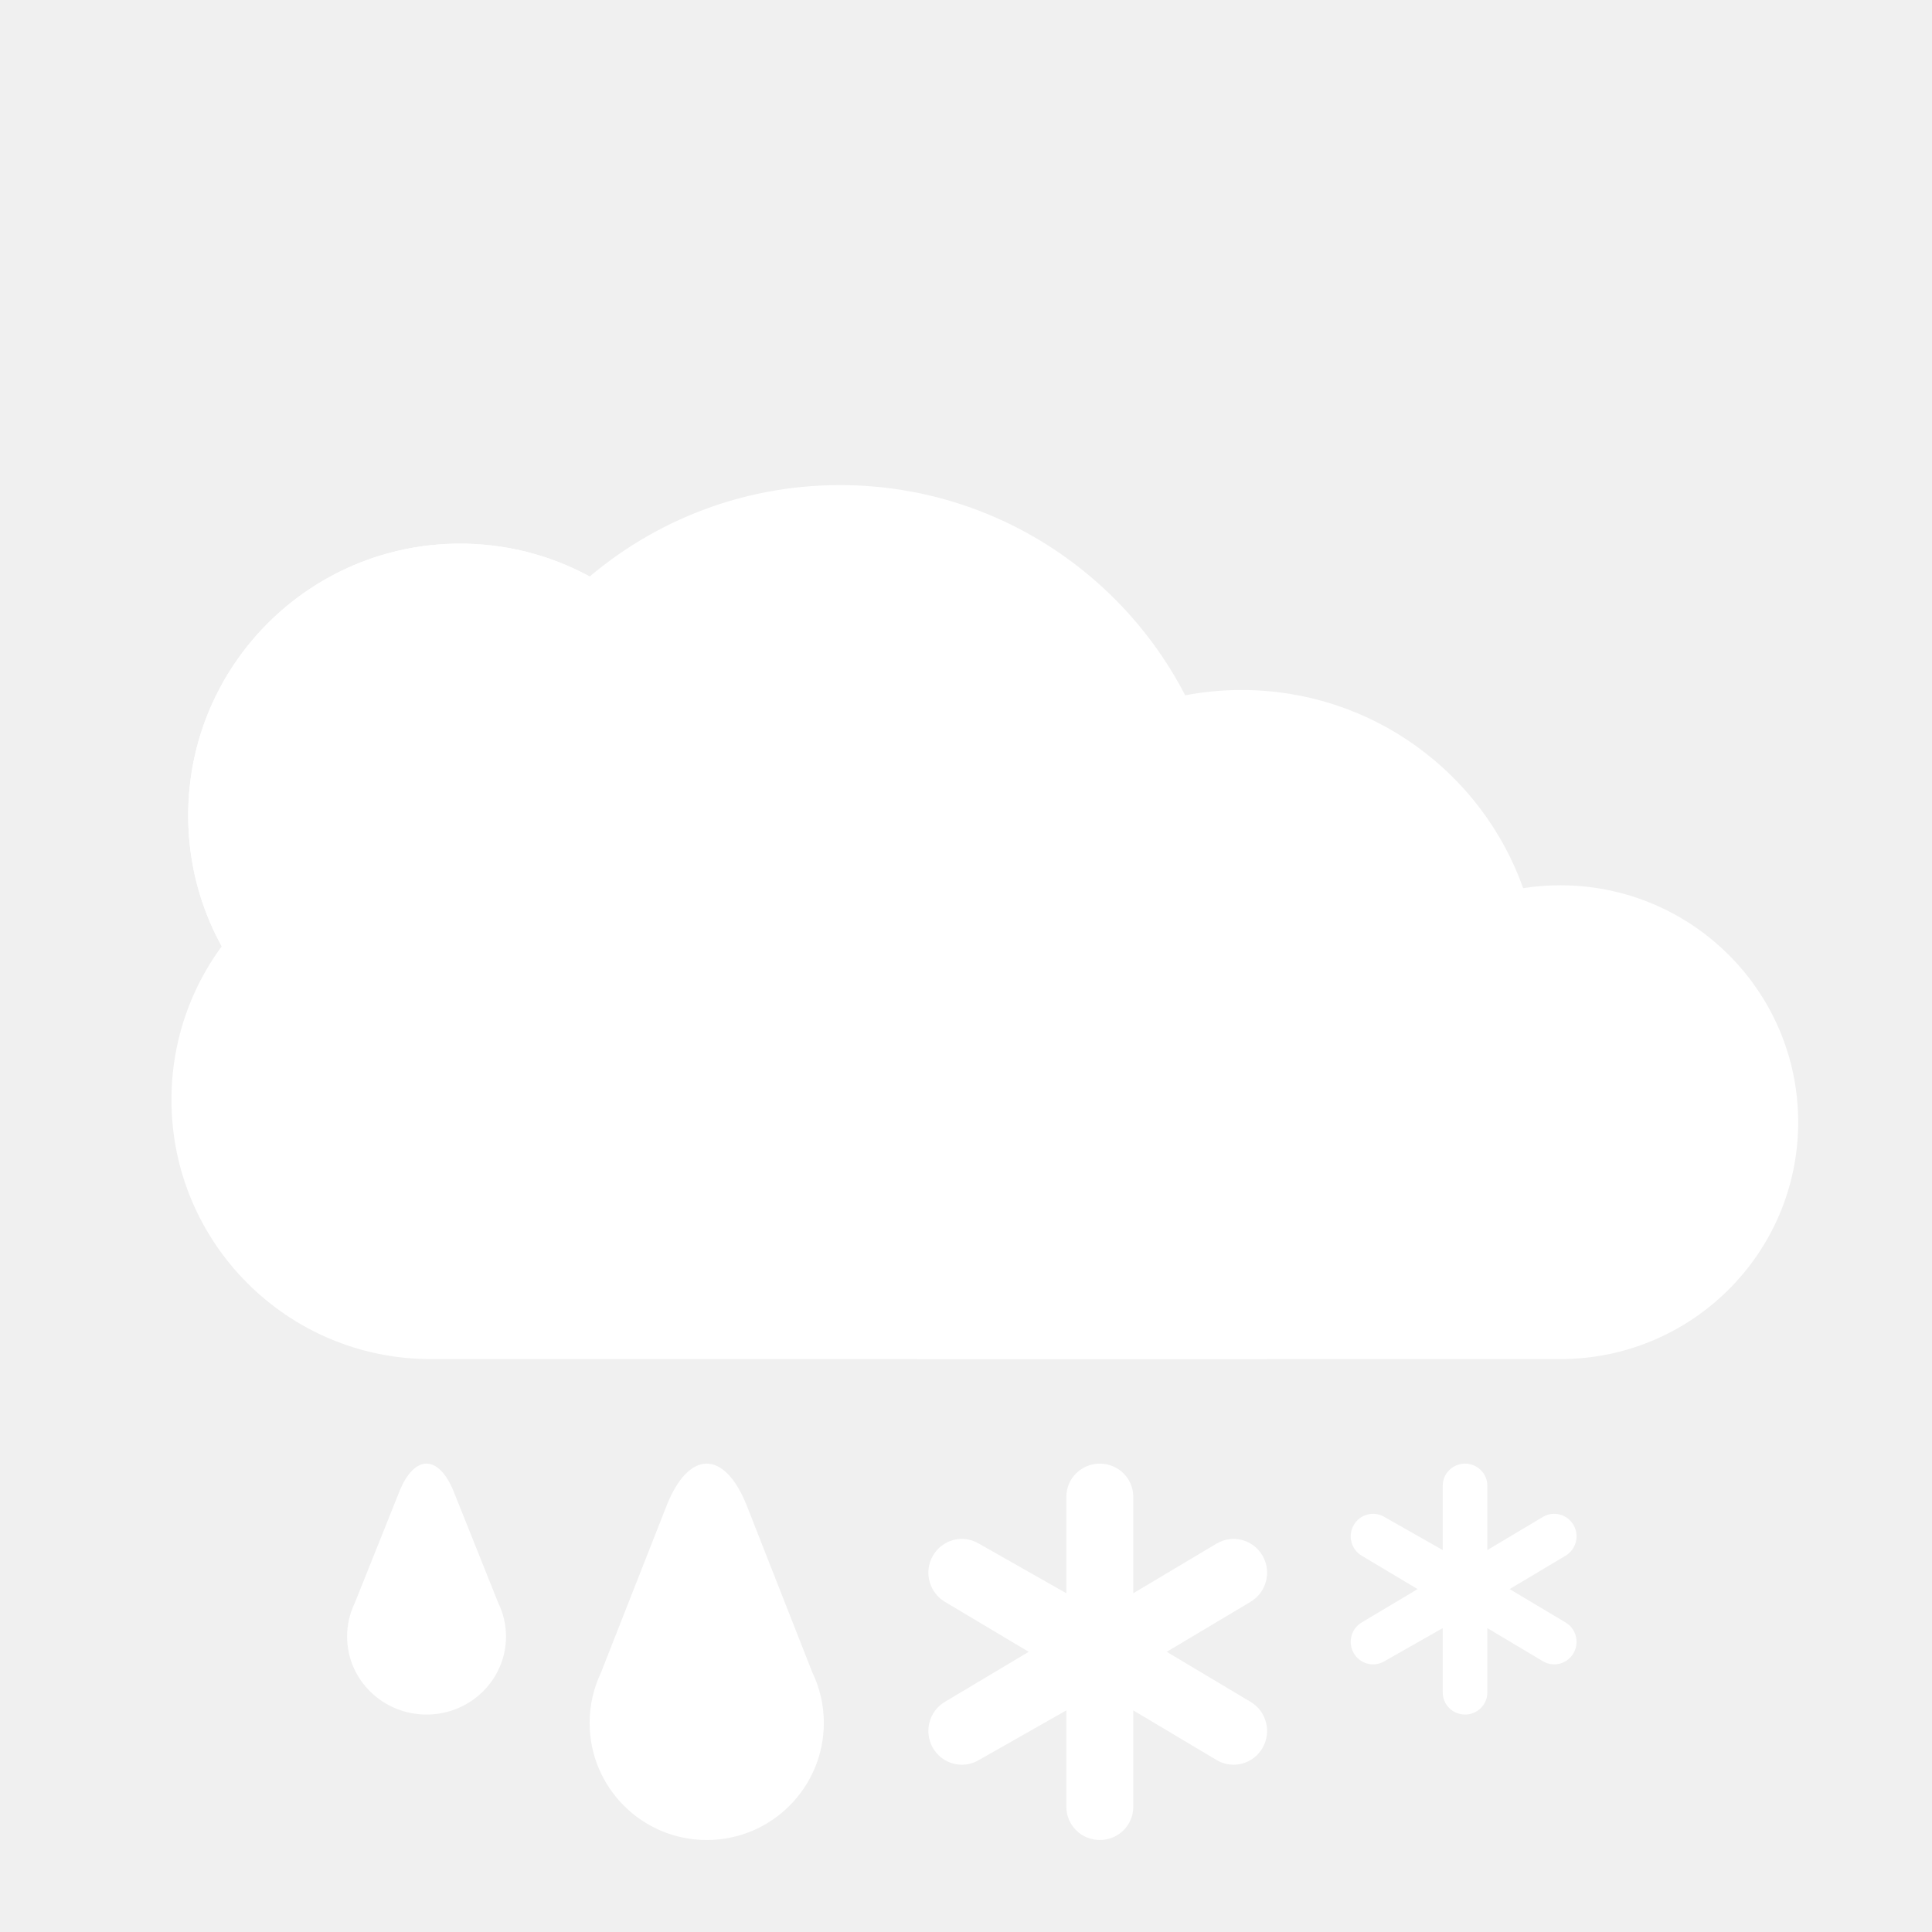
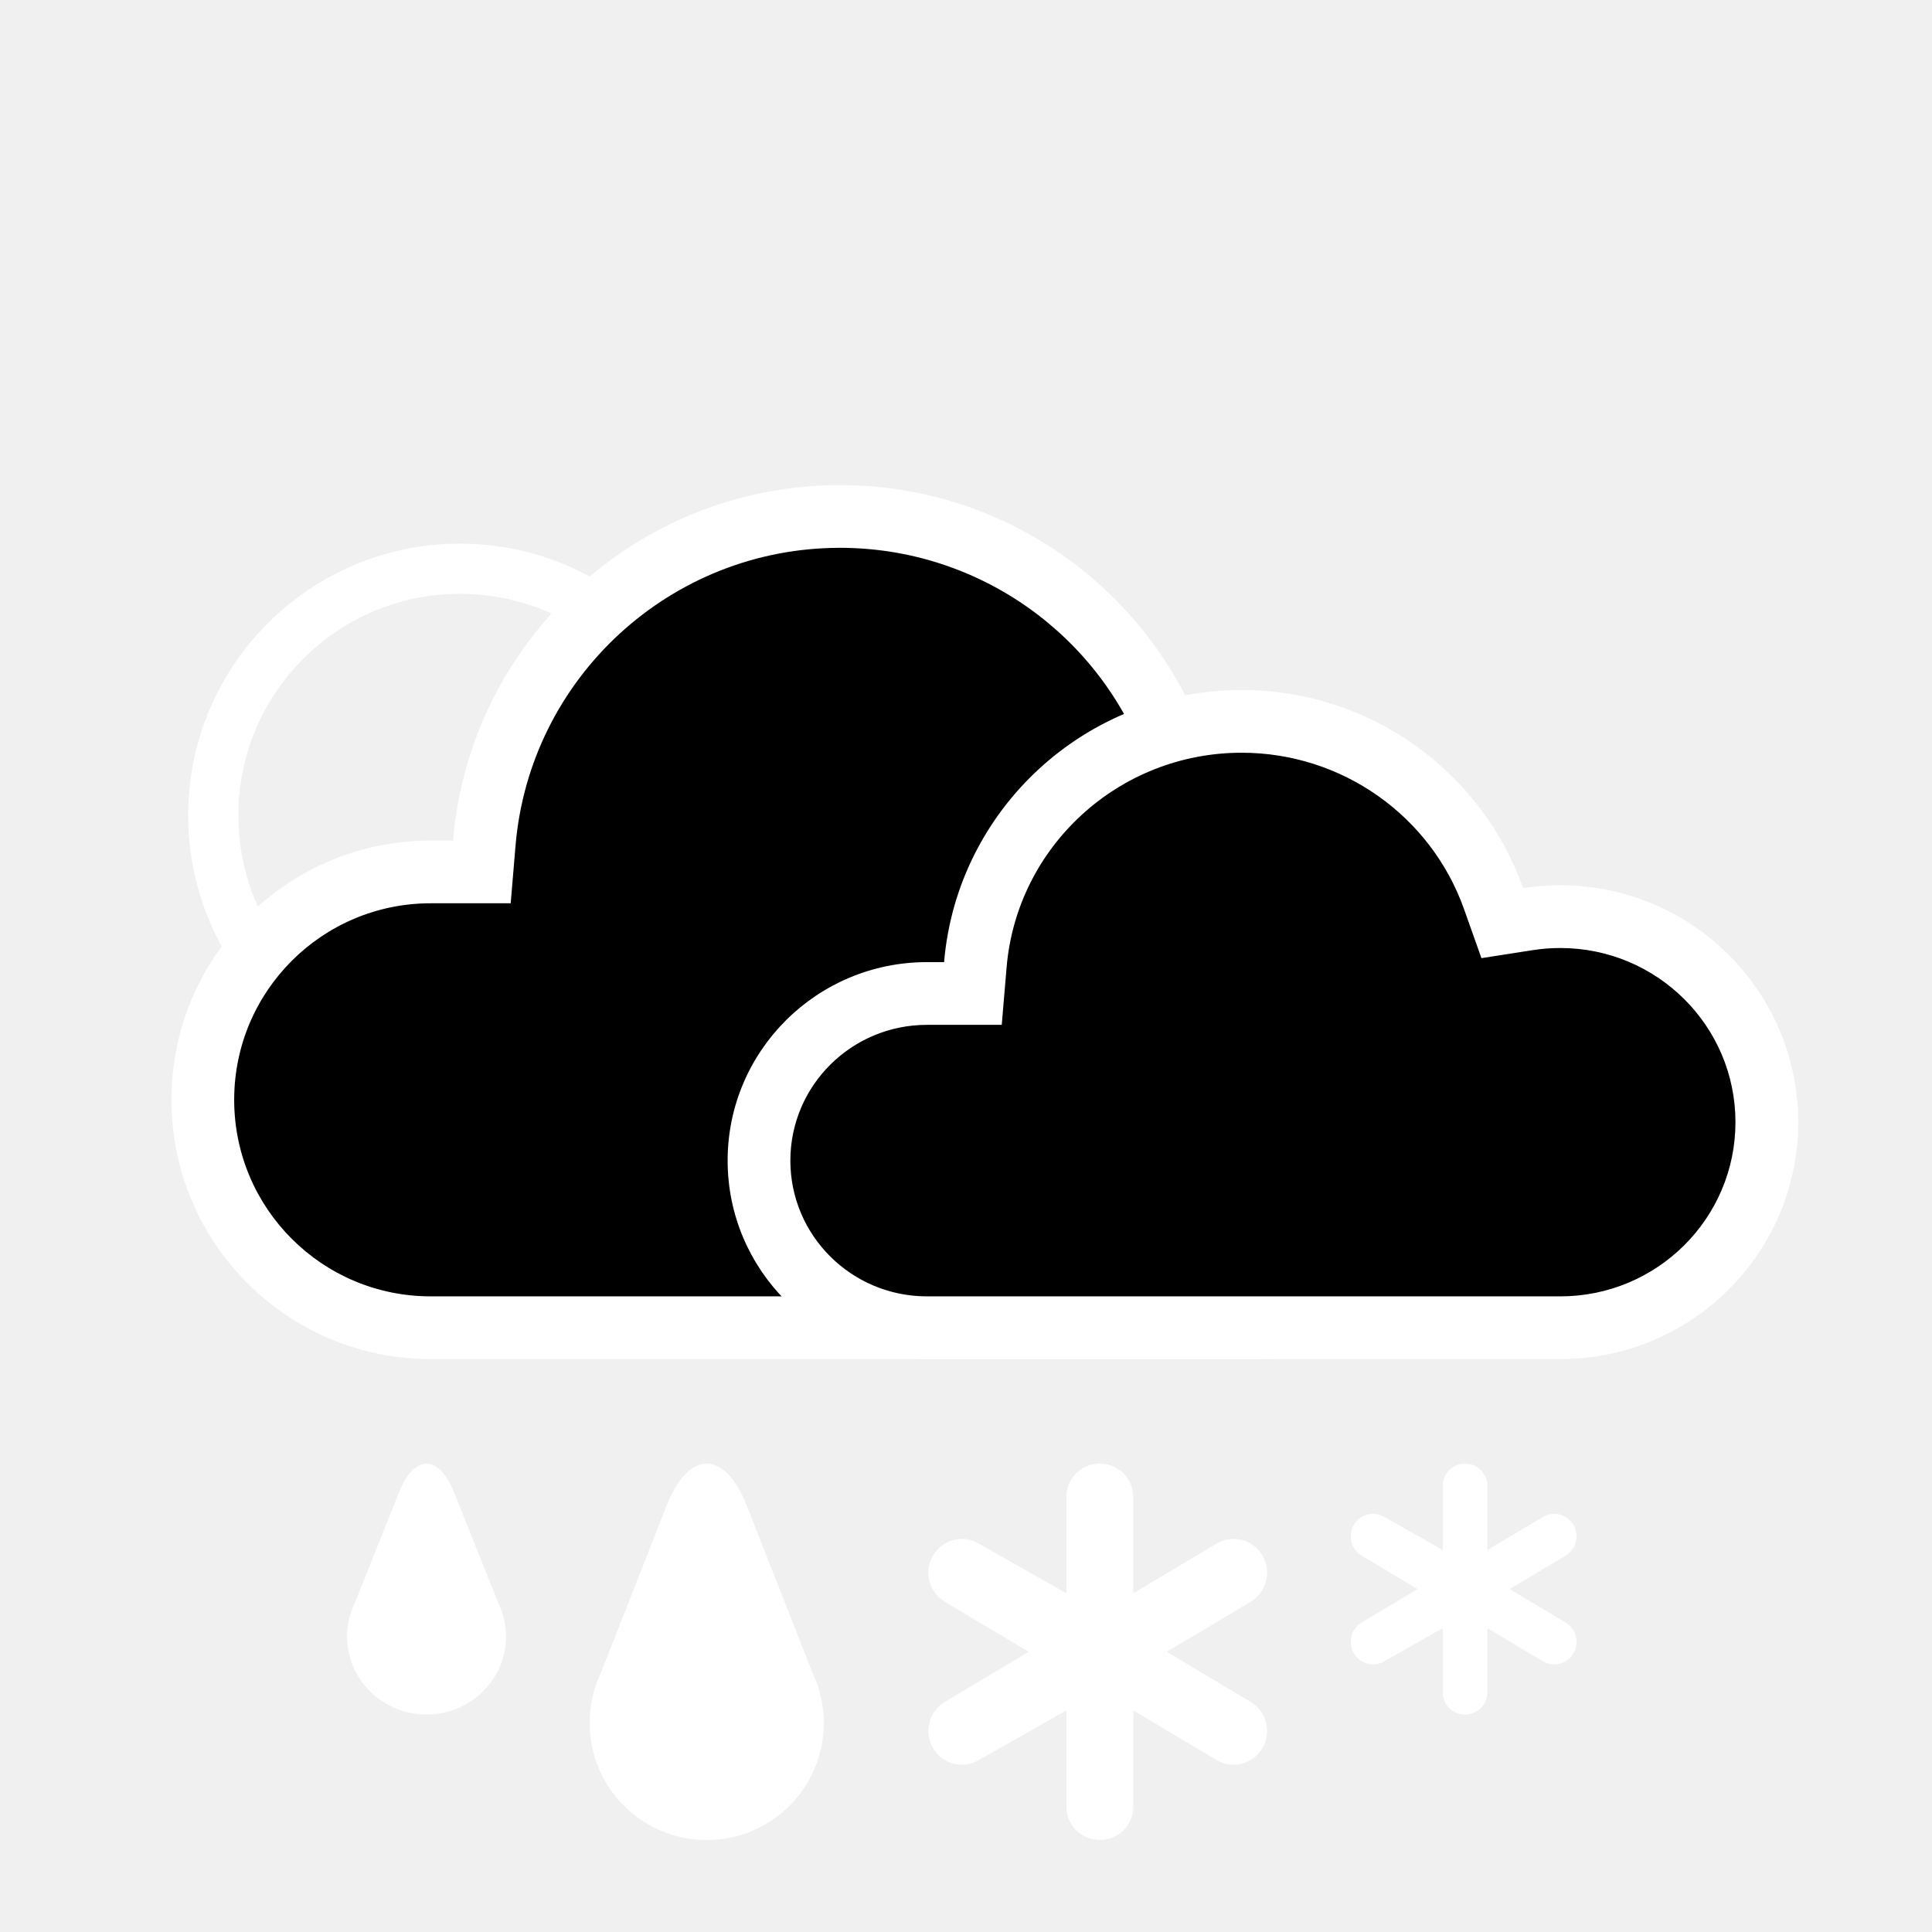
<svg xmlns="http://www.w3.org/2000/svg" width="512" height="512" viewBox="25 25 462 462">
  <g fill="none" fill-rule="evenodd">
    <g fill-rule="nonzero">
-       <path d="M135 285c-35.899 0-65-29.101-65-65s29.101-65 65-65 65 29.101 65 65-29.101 65-65 65z" fill="#FFF" />
+       <path d="M135 285c-35.899 0-65-29.101-65-65s29.101-65 65-65 65 29.101 65 65-29.101 65-65 65z" fill="none" />
      <path d="M135 273c29.271 0 53-23.729 53-53s-23.729-53-53-53-53 23.729-53 53 23.729 53 53 53zm0 12c-35.899 0-65-29.101-65-65s29.101-65 65-65 65 29.101 65 65-29.101 65-65 65z" fill="#FFF" />
    </g>
-     <path d="M225.87 146c-45.752 0-83.754 35.117-87.558 80.418l-.385 4.582h-9.924C96.516 231 71 256.517 71 288c0 31.485 25.518 57 57.003 57H325c38.108 0 69-30.892 69-69 0-38.108-30.892-69-69-69-3.636 0-7.234.28-10.775.836l-4.103.643-1.385-3.916C296.425 169.747 263.407 146 225.871 146z" fill="#FFF" />
+     <path d="M225.87 146c-45.752 0-83.754 35.117-87.558 80.418l-.385 4.582h-9.924C96.516 231 71 256.517 71 288c0 31.485 25.518 57 57.003 57H325c38.108 0 69-30.892 69-69 0-38.108-30.892-69-69-69-3.636 0-7.234.28-10.775.836l-4.103.643-1.385-3.916C296.425 169.747 263.407 146 225.871 146z" fill="#000" />
    <path d="M225.87 156c-40.542 0-74.223 31.123-77.593 71.255L147.122 241h-19.119C102.039 241 81 262.04 81 288c0 25.962 21.04 47 47.003 47H325c32.585 0 59-26.415 59-59s-26.415-59-59-59c-3.117 0-6.198.24-9.226.715l-12.31 1.93-4.155-11.748C288.4 177.046 259.137 156 225.871 156zm0-15c40.431 0 74.827 25.83 87.581 61.896A74.52 74.52 0 0 1 325 202c40.87 0 74 33.13 74 74s-33.13 74-74 74H128.003C93.76 350 66 322.25 66 288c0-34.242 27.751-62 62.003-62h5.326c3.998-47.608 43.907-85 92.542-85z" fill="#FFF" fill-rule="nonzero" />
-     <path d="M321.459 193.644c-35.1 0-64.256 27.009-67.174 61.85l-.295 3.525h-7.614c-24.157 0-43.732 19.625-43.732 43.84 0 24.215 19.577 43.839 43.732 43.839h151.133c29.236 0 52.936-23.76 52.936-53.07 0-29.308-23.7-53.068-52.936-53.068-2.79 0-5.55.216-8.266.643l-3.148.494-1.062-3.011c-9.446-26.778-34.777-45.042-63.574-45.042z" fill="#FFF" />
+     <path d="M321.459 193.644c-35.1 0-64.256 27.009-67.174 61.85l-.295 3.525h-7.614c-24.157 0-43.732 19.625-43.732 43.84 0 24.215 19.577 43.839 43.732 43.839h151.133c29.236 0 52.936-23.76 52.936-53.07 0-29.308-23.7-53.068-52.936-53.068-2.79 0-5.55.216-8.266.643l-3.148.494-1.062-3.011c-9.446-26.778-34.777-45.042-63.574-45.042z" fill="#000" />
    <path d="M321.904 205c-29.377 0-53.76 22.437-56.196 51.332l-1.16 13.74h-17.882c-18.06 0-32.666 14.546-32.666 32.464C214 320.455 228.609 335 246.666 335h151.445C421.26 335 440 316.338 440 293.35c0-22.99-18.74-41.651-41.889-41.651-2.22 0-4.412.17-6.565.506l-12.287 1.917-4.161-11.718C367.205 220.178 346.012 205 321.904 205zm0-15c31.081 0 57.524 19.774 67.329 47.384a57.552 57.552 0 0 1 8.878-.685c31.419 0 56.889 25.363 56.889 56.65C455 324.637 429.53 350 398.111 350H246.666C220.341 350 199 328.755 199 302.536c0-26.214 21.334-47.464 47.666-47.464h4.095C253.834 218.626 284.514 190 321.904 190z" fill="#FFF" fill-rule="nonzero" />
    <g fill="#FFF">
      <path d="M222 437.014C222 452.47 209.464 465 194 465s-28-12.53-28-27.986c0-4.282.962-8.34 2.683-11.969l15.68-39.894c5.318-13.53 13.936-13.54 19.257 0l15.607 39.706A27.863 27.863 0 0 1 222 437.014zm-76-20.671c0 10.304-8.507 18.657-19 18.657s-19-8.353-19-18.657c0-2.855.653-5.56 1.82-7.98l10.641-26.596c3.608-9.02 9.456-9.026 13.067 0l10.59 26.471a18.306 18.306 0 0 1 1.882 8.105z" />
      <path d="M380.667 395.667l13.328-7.945c2.552-1.486 5.816-.604 7.29 1.97 1.473 2.575.598 5.867-1.954 7.354L386 405l13.33 7.954c2.553 1.487 3.428 4.779 1.954 7.354-1.473 2.574-4.737 3.456-7.29 1.97l-13.327-7.945v15.392c0 2.913-2.388 5.275-5.334 5.275-2.945 0-5.333-2.362-5.333-5.275v-15.392l-13.995 7.945c-2.552 1.486-5.816.604-7.29-1.97-1.473-2.575-.598-5.867 1.954-7.354L364 405l-13.33-7.954c-2.553-1.487-3.428-4.779-1.954-7.354 1.473-2.574 4.737-3.456 7.29-1.97L370 395.667v-15.392c0-2.913 2.388-5.275 5.333-5.275 2.946 0 5.334 2.362 5.334 5.275v15.392zM296 406l19.992-11.917c3.828-2.23 8.724-.906 10.934 2.956 2.21 3.861.899 8.8-2.93 11.03L304 420l19.996 11.932c3.829 2.23 5.14 7.168 2.93 11.03-2.21 3.861-7.106 5.185-10.934 2.955L296 434v23.088c0 4.37-3.582 7.912-8 7.912s-8-3.542-8-7.912V434l-20.992 11.917c-3.828 2.23-8.724.906-10.934-2.956-2.21-3.861-.899-8.8 2.93-11.03L271 420l-19.996-11.932c-3.829-2.23-5.14-7.168-2.93-11.03 2.21-3.861 7.106-5.185 10.934-2.955L280 406v-23.088c0-4.37 3.582-7.912 8-7.912s8 3.542 8 7.912V406z" fill-rule="nonzero" />
    </g>
  </g>
</svg>
